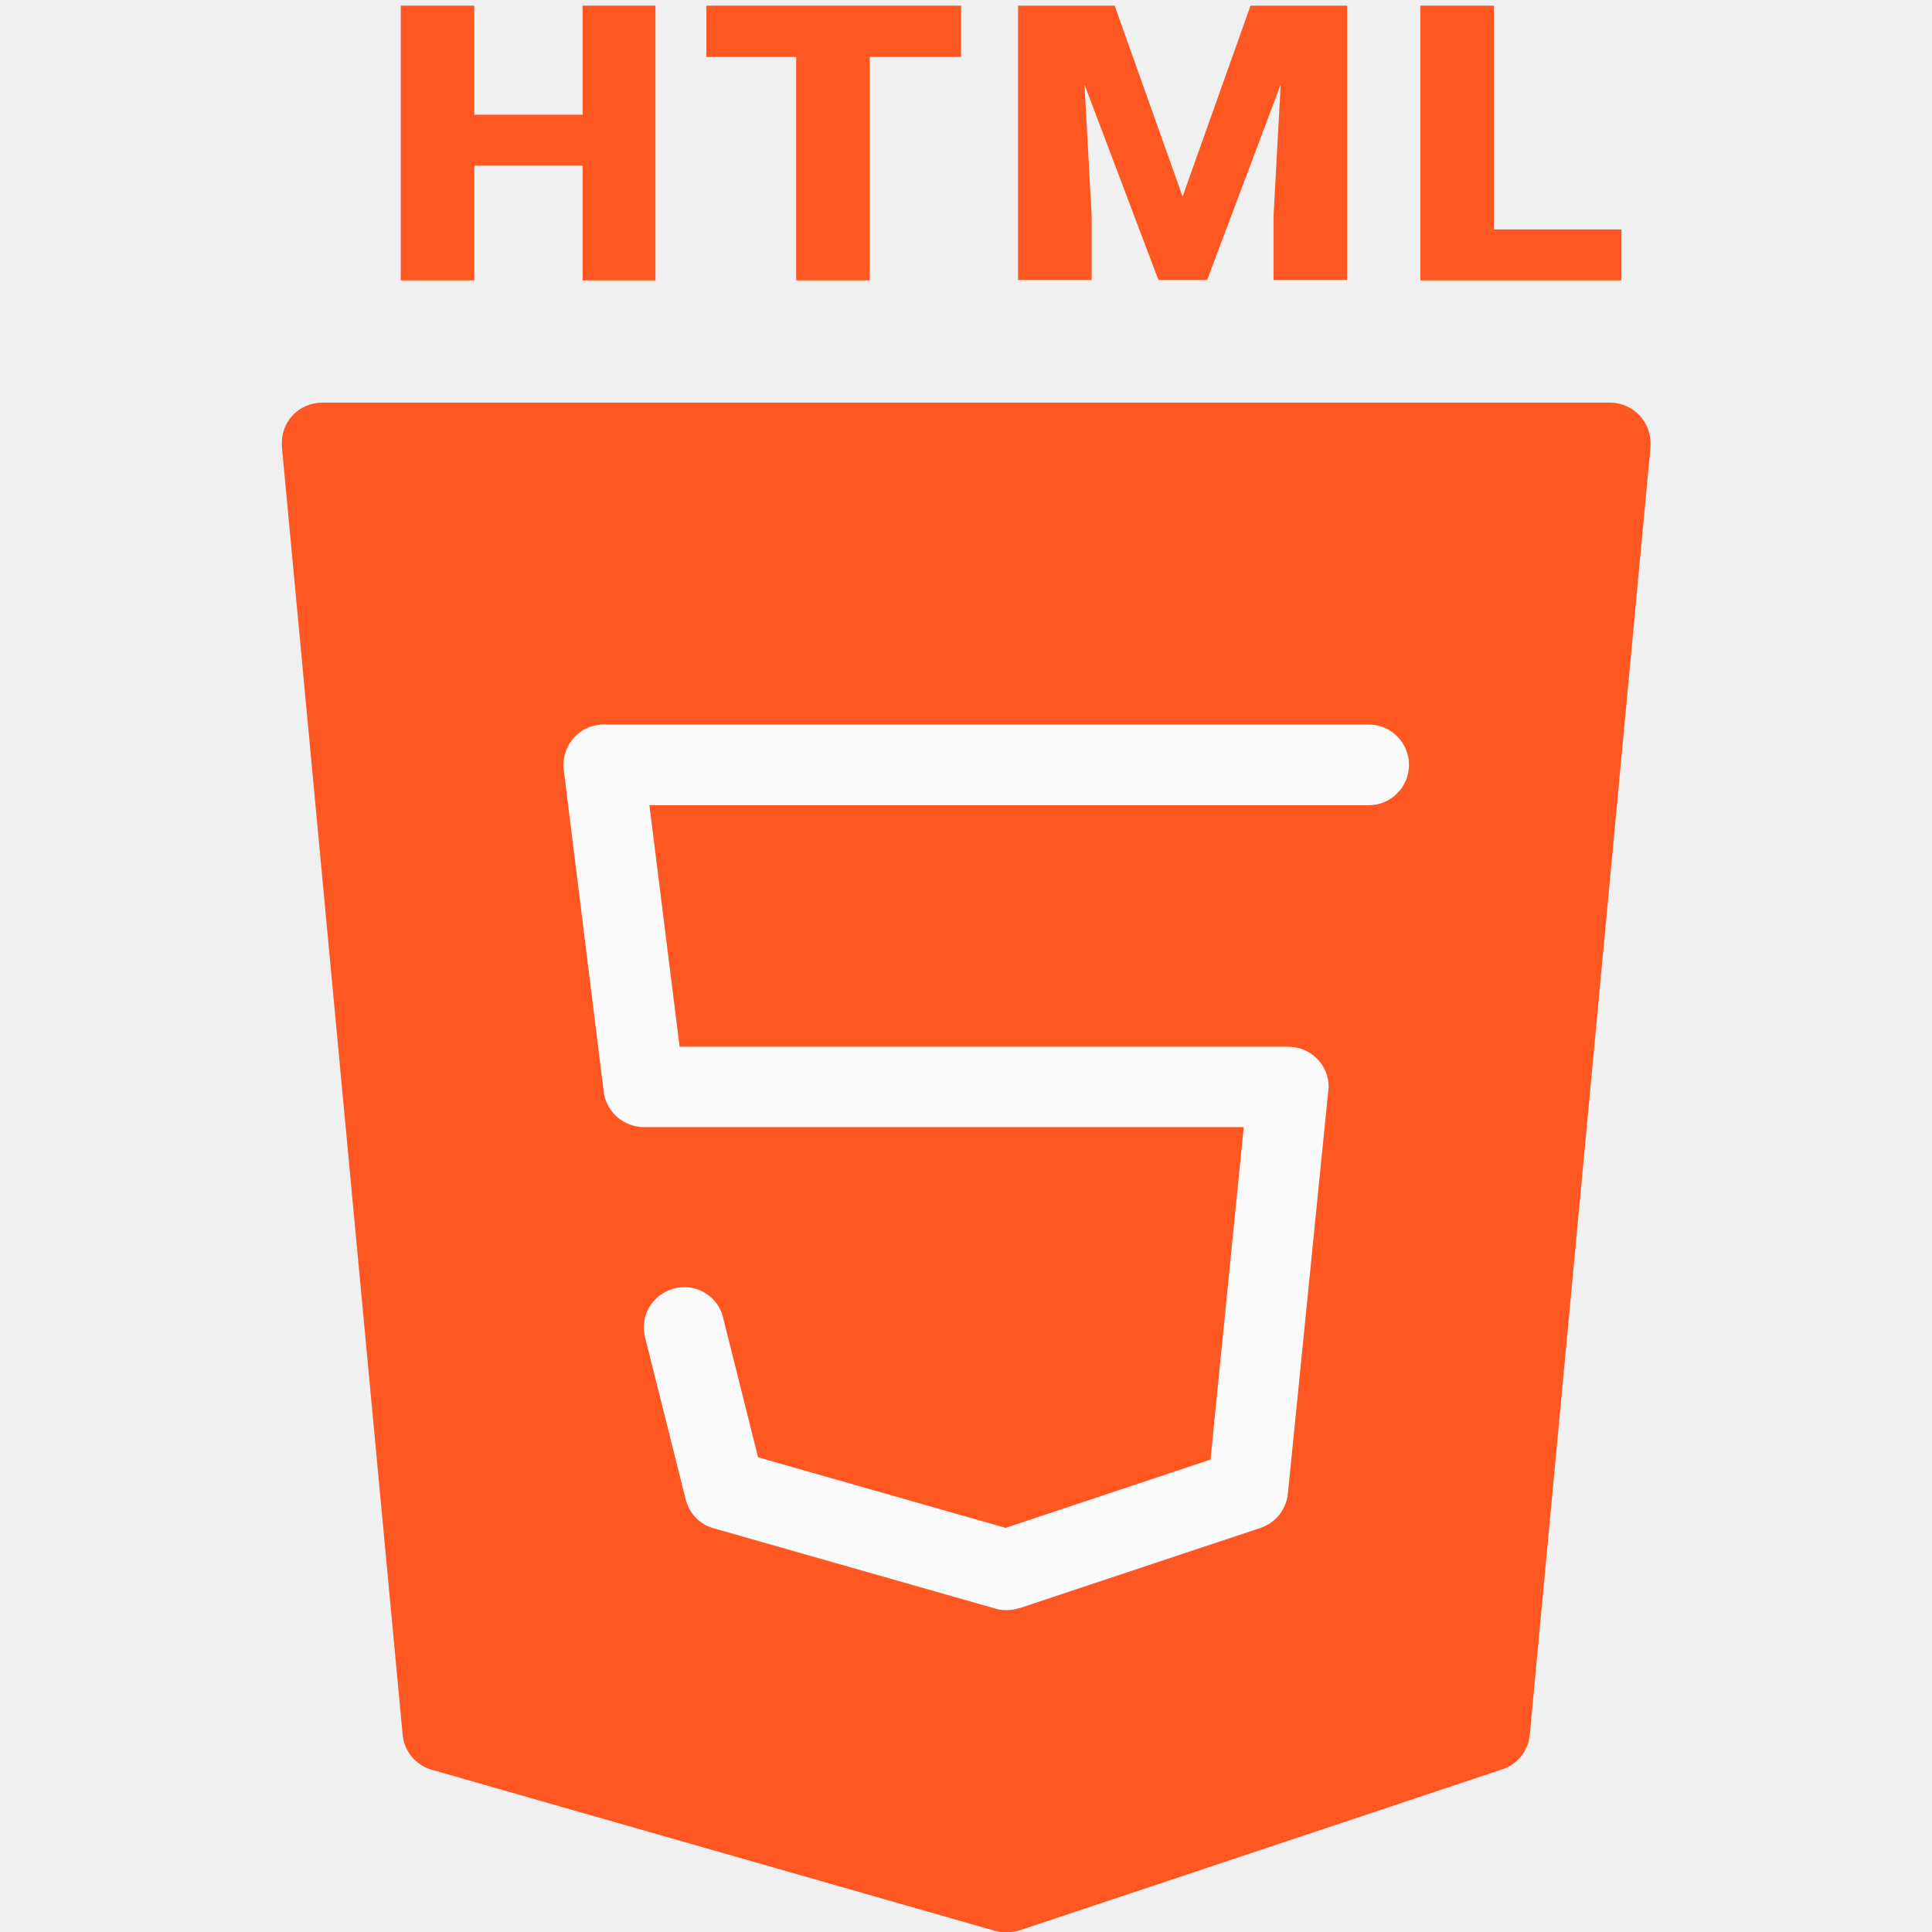
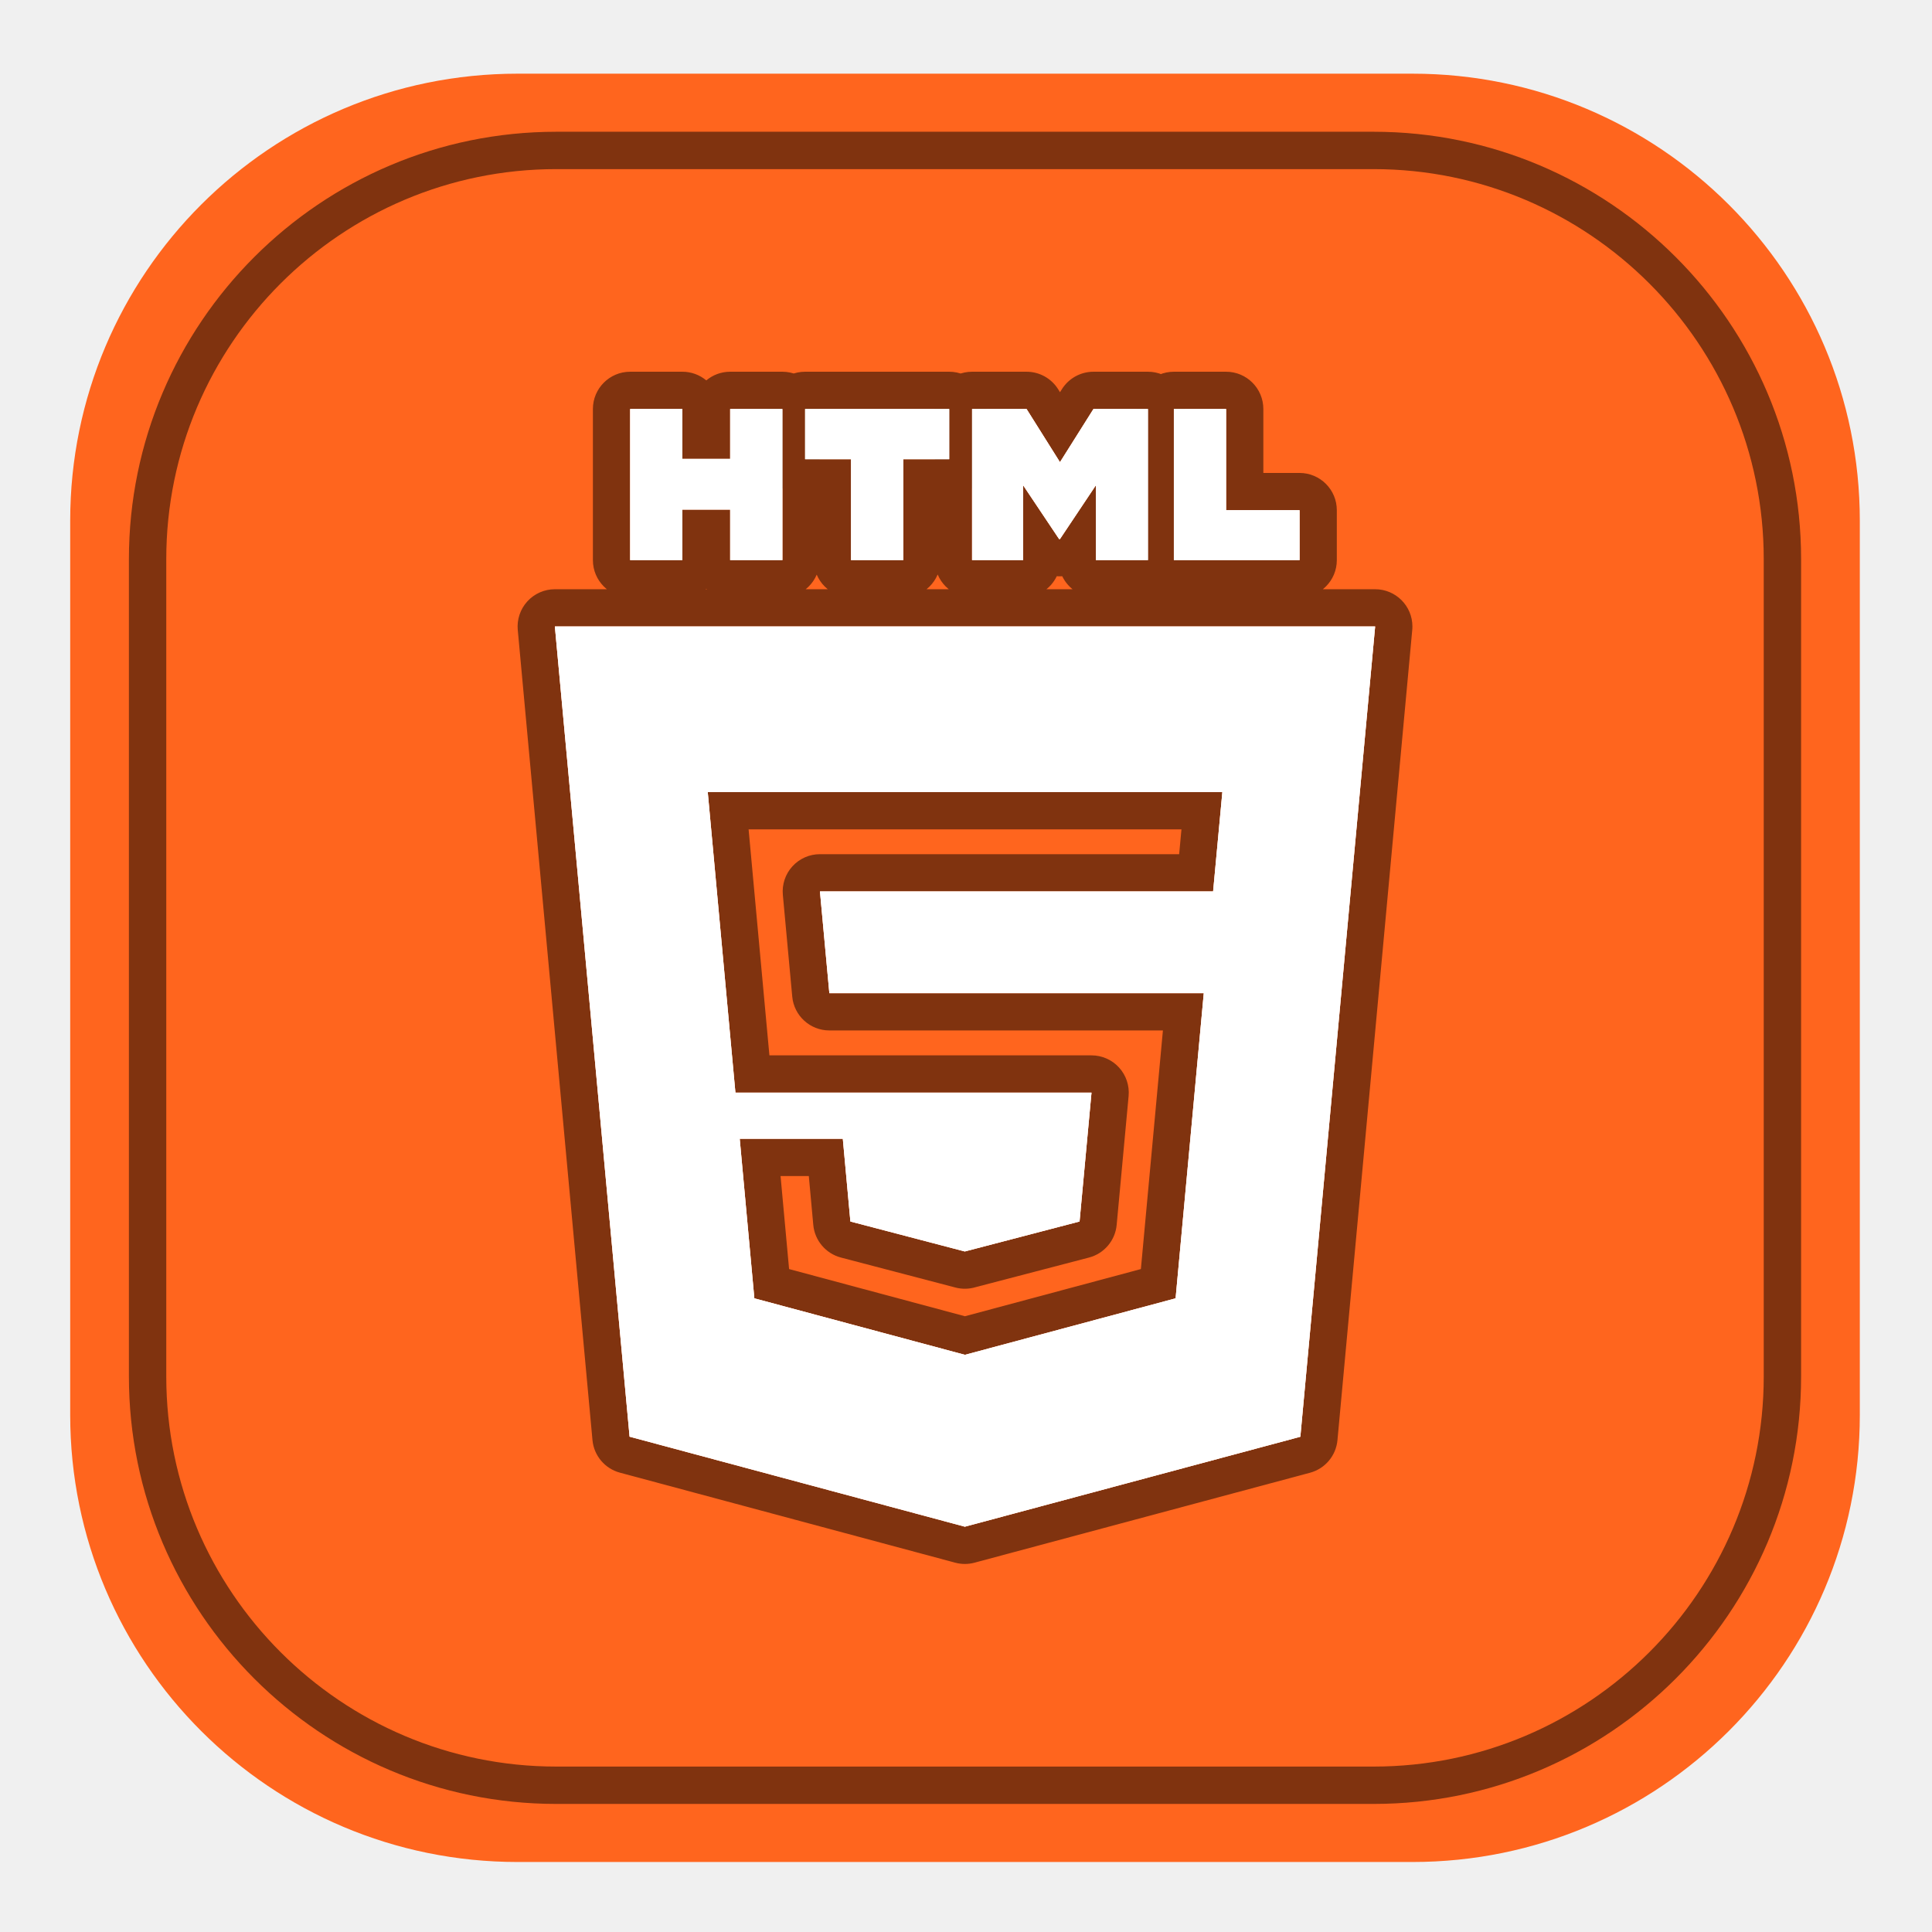
- <svg xmlns="http://www.w3.org/2000/svg" version="1.1" id="Capa_1" x="0px" y="0px" viewBox="0 0 512 512" style="enable-background:new 0 0 512 512;" xml:space="preserve">
-   <style type="text/css">
- 	.st0{fill:#FF5722;}
- 	.st1{fill:#FAFAFA;}
- 	.st2{enable-background:new    ;}
- </style>
-   <path class="st0" d="M434.6,110.2c-2-2.2-4.9-3.5-7.9-3.5H85.4c-5.9,0-10.7,4.7-10.7,10.6c0,0.4,0,0.7,0,1.1l32,341.3  c0.4,4.4,3.5,8.1,7.7,9.3l149.3,42.7c1,0.3,2,0.4,3,0.4c1.1,0,2.3-0.2,3.4-0.5l128-42.7c4-1.3,6.9-4.9,7.3-9.1l32-341.3  C437.6,115.3,436.6,112.4,434.6,110.2z" />
-   <path class="st1" d="M266.7,426.7c-1,0-2-0.1-2.9-0.4L189.1,405c-3.7-1-6.5-4-7.4-7.7L171,354.6c-1.6-5.7,1.8-11.5,7.5-13.1  s11.6,1.8,13.1,7.5c0,0.2,0.1,0.3,0.1,0.5l9.2,36.7l65.6,18.7l54.3-18.1l8.8-88.1H170.7c-5.4,0-10-4-10.7-9.3L149.4,204  c-0.7-5.8,3.4-11.2,9.2-11.9c0.5-0.1,1-0.1,1.4-0.1h202.7c5.9,0,10.7,4.8,10.7,10.7s-4.8,10.7-10.7,10.7H172.1l8,64h161.3  c5.9,0,10.7,4.7,10.7,10.6c0,0.4,0,0.7-0.1,1.1l-10.7,106.7c-0.4,4.2-3.2,7.7-7.2,9.1l-64,21.3C269,426.5,267.9,426.7,266.7,426.7z" />
-   <g class="st2">
-     <path class="st0" d="M173.7,74.3h-19.3V43.9h-28.7v30.4h-19.5V1.5h19.5v28.9h28.7V1.5h19.3V74.3z" />
-     <path class="st0" d="M254.7,15.1h-24.2v59.2H211V15.1h-23.8V1.5h67.5V15.1z" />
-     <path class="st0" d="M295.4,1.5l18,50.6l18-50.6H357v72.7h-19.5v-17l1.9-34.8l-19.5,51.8H307l-19.6-51.8l1.9,34.8v17h-19.5V1.5   H295.4z" />
-     <path class="st0" d="M395.8,60.8h33.9v13.5h-53.3V1.5h19.5V60.8z" />
-   </g>
+ <svg xmlns="http://www.w3.org/2000/svg" width="512" height="512" viewBox="0 0 512 512">
+   <path fill="#FF651E" d="M492.871 374.968c0 65.432-53.089 118.482-118.565 118.482H137.168c-65.497 0-118.566-53.051-118.566-118.482V138.009c0-65.451 53.069-118.483 118.566-118.483h237.137c65.477 0 118.565 53.032 118.565 118.483v236.959z" />
+   <path fill="#80330F" d="M207.34 108.389v40.053h-13.836V135.04h-12.665v13.402h-13.836v-40.053h13.836v13.229h12.665v-13.229h13.836m0-9.877h-13.836c-2.41 0-4.618.863-6.333 2.297a9.836 9.836 0 0 0-6.333-2.297h-13.836c-5.455 0-9.877 4.422-9.877 9.877v40.053c0 5.455 4.422 9.877 9.877 9.877h13.836c2.41 0 4.618-.863 6.333-2.297a9.836 9.836 0 0 0 6.333 2.297h13.836c5.455 0 9.877-4.422 9.877-9.877v-40.053c0-5.455-4.422-9.877-9.877-9.877zm44.211 9.877v13.306h-12.177v26.747h-13.837v-26.747h-12.176v-13.306h38.19m0-9.877h-38.19c-5.455 0-9.877 4.422-9.877 9.877v13.306c0 5.455 4.422 9.877 9.877 9.877h2.299v16.87c0 5.455 4.422 9.877 9.877 9.877h13.837c5.455 0 9.877-4.422 9.877-9.877v-16.87h2.3c5.455 0 9.877-4.422 9.877-9.877v-13.306c.001-5.455-4.422-9.877-9.877-9.877zm52.665 9.877v40.053h-13.797v-19.843l-9.516 14.25h-.23l-9.533-14.25v19.843h-13.528v-40.053h14.435l8.857 14.097 8.878-14.097h14.434m0-9.877h-14.435a9.875 9.875 0 0 0-8.357 4.613l-.511.811-.504-.802a9.879 9.879 0 0 0-8.363-4.622h-14.435c-5.455 0-9.877 4.422-9.877 9.877v40.053c0 5.455 4.422 9.877 9.877 9.877h13.528a9.877 9.877 0 0 0 8.911-5.612c.207.013.414.02.622.02h.23c.202 0 .404-.006.604-.019a9.879 9.879 0 0 0 8.911 5.611h13.797c5.455 0 9.877-4.422 9.877-9.877v-40.053c.002-5.455-4.42-9.877-9.875-9.877zm20.707 9.877v26.824h19.472v13.229h-33.31v-40.053h13.838m0-9.877h-13.838c-5.455 0-9.877 4.422-9.877 9.877v40.053c0 5.455 4.422 9.877 9.877 9.877h33.31c5.455 0 9.877-4.422 9.877-9.877v-13.229c0-5.455-4.422-9.877-9.877-9.877H334.8v-16.947c0-5.455-4.422-9.877-9.877-9.877zm39.503 67.517h.005m-.005 0l-19.819 214.724-88.907 23.835-88.852-23.854-19.8-214.705h217.378m-169.533 123.53h94.366l-3.164 34.151-30.355 7.927-.039.019-30.336-7.945-2.007-21.926h-27.326l3.879 42.29 55.79 14.965h.039l55.81-14.965 7.467-80.873H219.789l-2.49-26.958h104.19l2.451-26.323H187.56l7.333 79.638m169.538-133.407H147.048a9.879 9.879 0 0 0-9.836 10.784l19.8 214.705a9.876 9.876 0 0 0 7.274 8.632l88.852 23.854a9.844 9.844 0 0 0 5.119.001l88.906-23.835a9.877 9.877 0 0 0 7.277-8.632l19.796-214.466c.045-.382.068-.771.068-1.166.002-5.455-4.418-9.877-9.873-9.877zm-166.043 63.645H313.098l-.611 6.569h-95.19a9.874 9.874 0 0 0-9.835 10.785l2.49 26.958a9.877 9.877 0 0 0 9.835 8.969H308.184l-5.839 63.238-46.625 12.502-46.603-12.501-2.262-24.656h7.487l1.186 12.949a9.876 9.876 0 0 0 7.333 8.654l30.336 7.945a9.854 9.854 0 0 0 5.383-.108l30.009-7.836a9.88 9.88 0 0 0 7.34-8.646l3.164-34.151a9.876 9.876 0 0 0-9.835-10.788h-85.357l-5.513-59.883zm165.651 258.264H147.415c-62.448 0-113.253-50.818-113.253-113.283V148.179c0-62.454 50.805-113.263 113.253-113.263h216.624c62.459 0 113.272 50.81 113.272 113.263v216.599c.001 62.464-50.813 113.283-113.272 113.283zM147.415 44.818c-56.988 0-103.351 46.367-103.351 103.36v216.599c0 57.004 46.363 103.381 103.351 103.381h216.624c56.998 0 103.37-46.377 103.37-103.381V148.179c0-56.993-46.372-103.36-103.37-103.36H147.415z" />
+   <path fill="#FFF" d="M180.839 135.04h12.665v13.402h13.836v-40.053h-13.836v13.228h-12.665v-13.228h-13.836v40.053h13.836zM225.538 148.442h13.837v-26.747h12.176v-13.306h-38.19v13.306h12.177zM271.14 128.599l9.533 14.25h.23l9.516-14.25v19.843h13.797v-40.053h-14.435l-8.878 14.096-8.857-14.096h-14.435v40.053h13.529zM344.395 135.213h-19.472v-26.824h-13.838v40.053h33.31zM147.048 166.029l19.8 214.705 88.852 23.854 88.906-23.835 19.819-214.724H147.048zm174.439 70.214h-104.19l2.49 26.958H319.015l-7.467 80.873-55.81 14.965h-.038l-55.79-14.965-3.879-42.29h27.326l2.007 21.926 30.336 7.945.039-.019 30.355-7.927 3.164-34.151h-94.366l-7.333-79.639h136.378l-2.45 26.324z" />
+   <path fill="#FFF" d="M180.839 135.04h12.665v13.402h13.836v-40.053h-13.836v13.228h-12.665v-13.228h-13.836v40.053h13.836zM225.538 148.442h13.837v-26.747h12.176v-13.306h-38.19v13.306h12.177zM271.14 128.599l9.533 14.25h.23l9.516-14.25v19.843h13.797v-40.053h-14.435l-8.878 14.096-8.857-14.096h-14.435v40.053h13.529zM344.395 135.213h-19.472v-26.824h-13.838v40.053h33.31zM147.048 166.029l19.8 214.705 88.852 23.854 88.906-23.835 19.819-214.724H147.048zm174.439 70.214h-104.19l2.49 26.958H319.015l-7.467 80.873-55.81 14.965h-.038l-55.79-14.965-3.879-42.29h27.326l2.007 21.926 30.336 7.945.039-.019 30.355-7.927 3.164-34.151h-94.366l-7.333-79.639h136.378l-2.45 26.324z" />
</svg>
